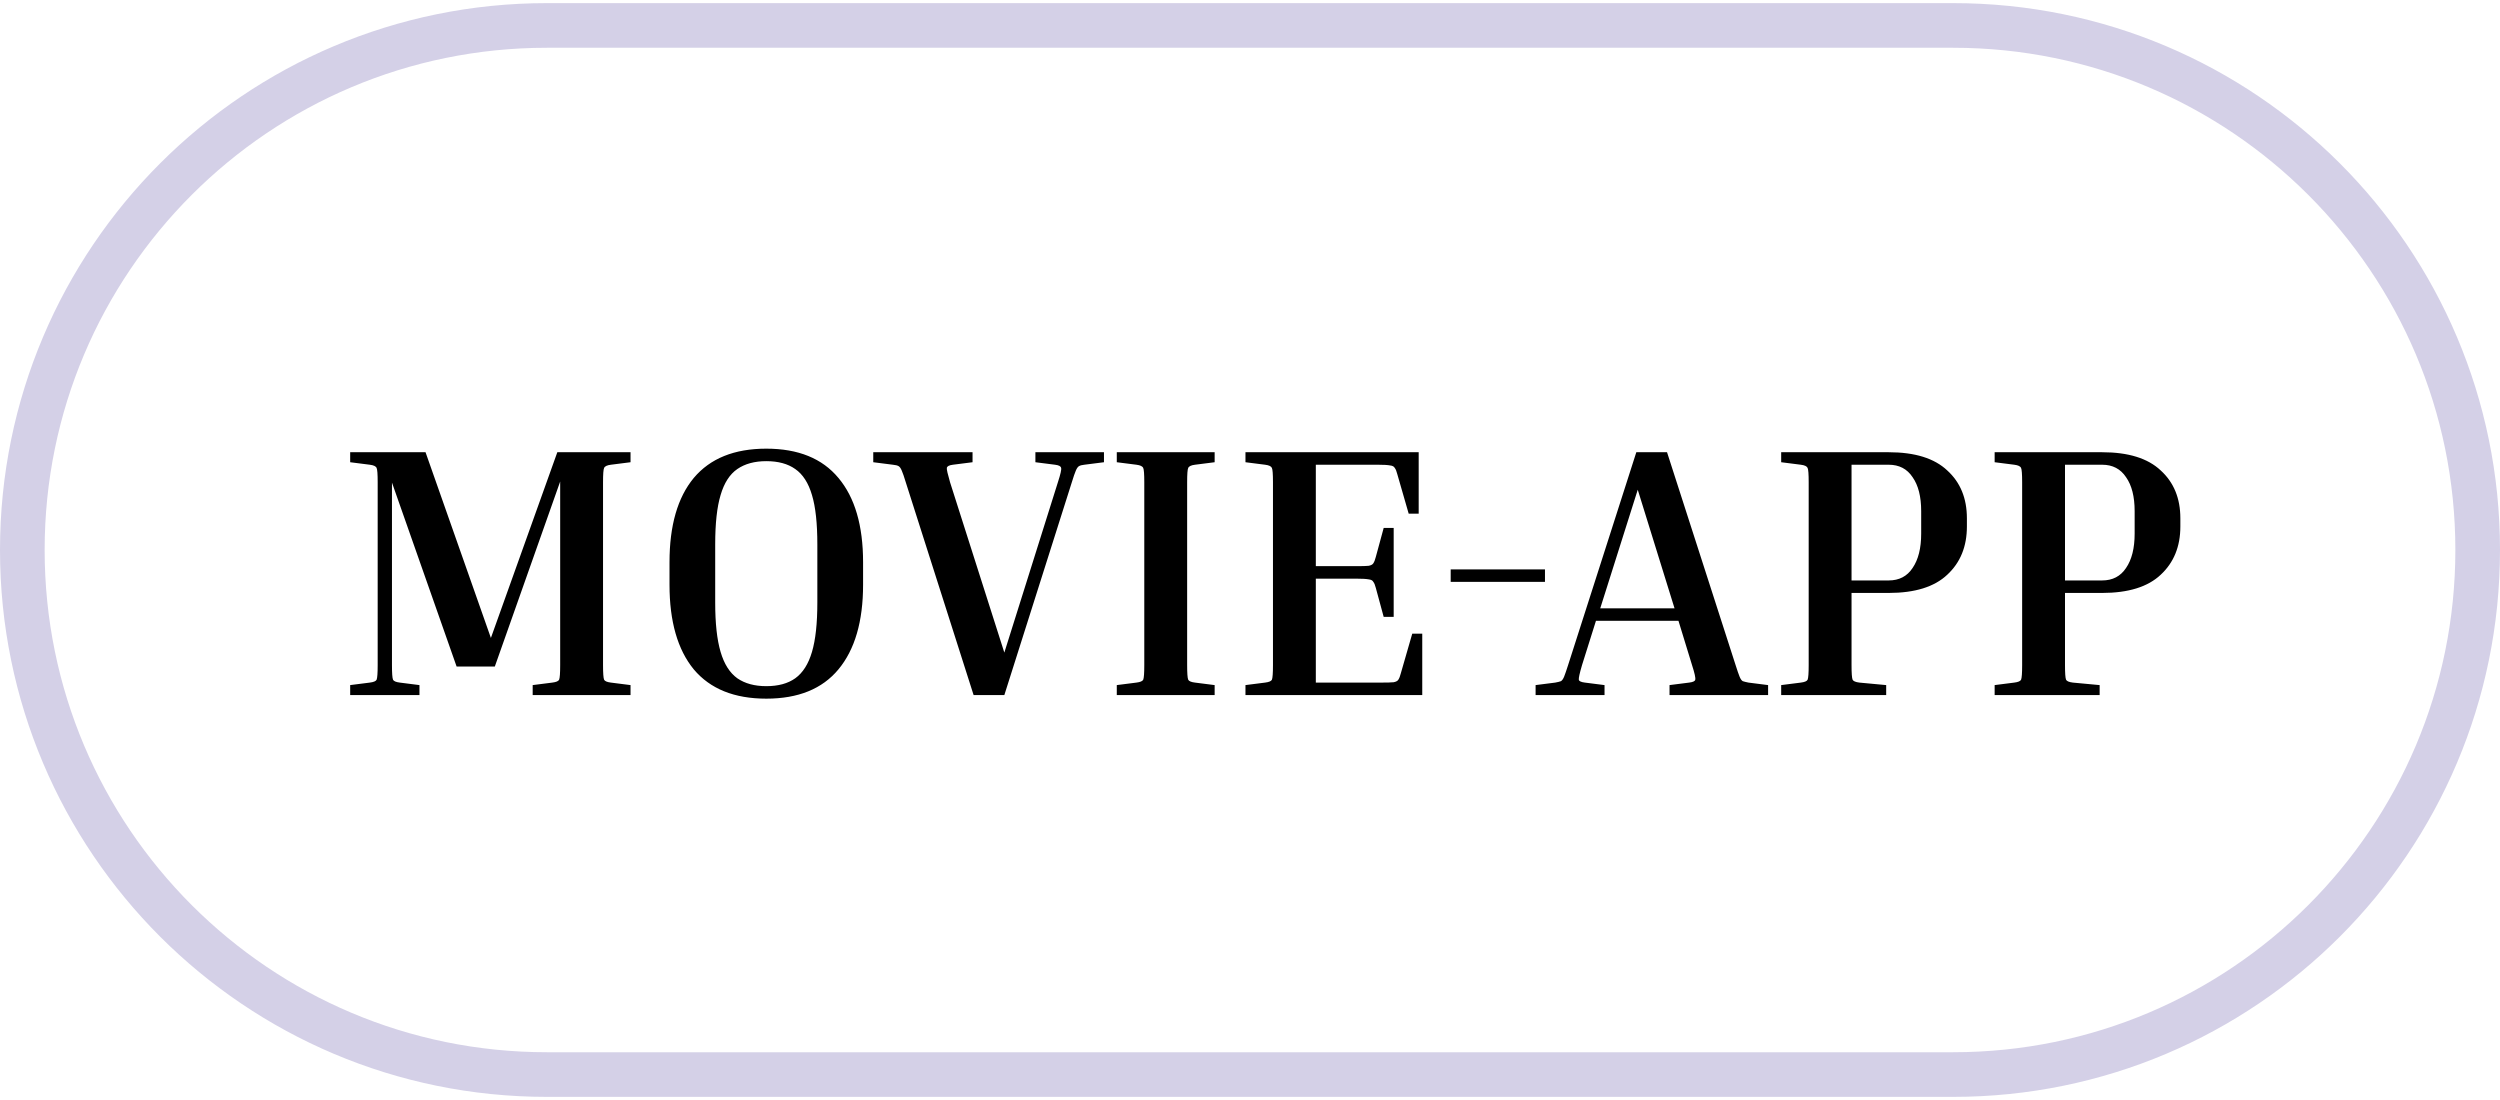
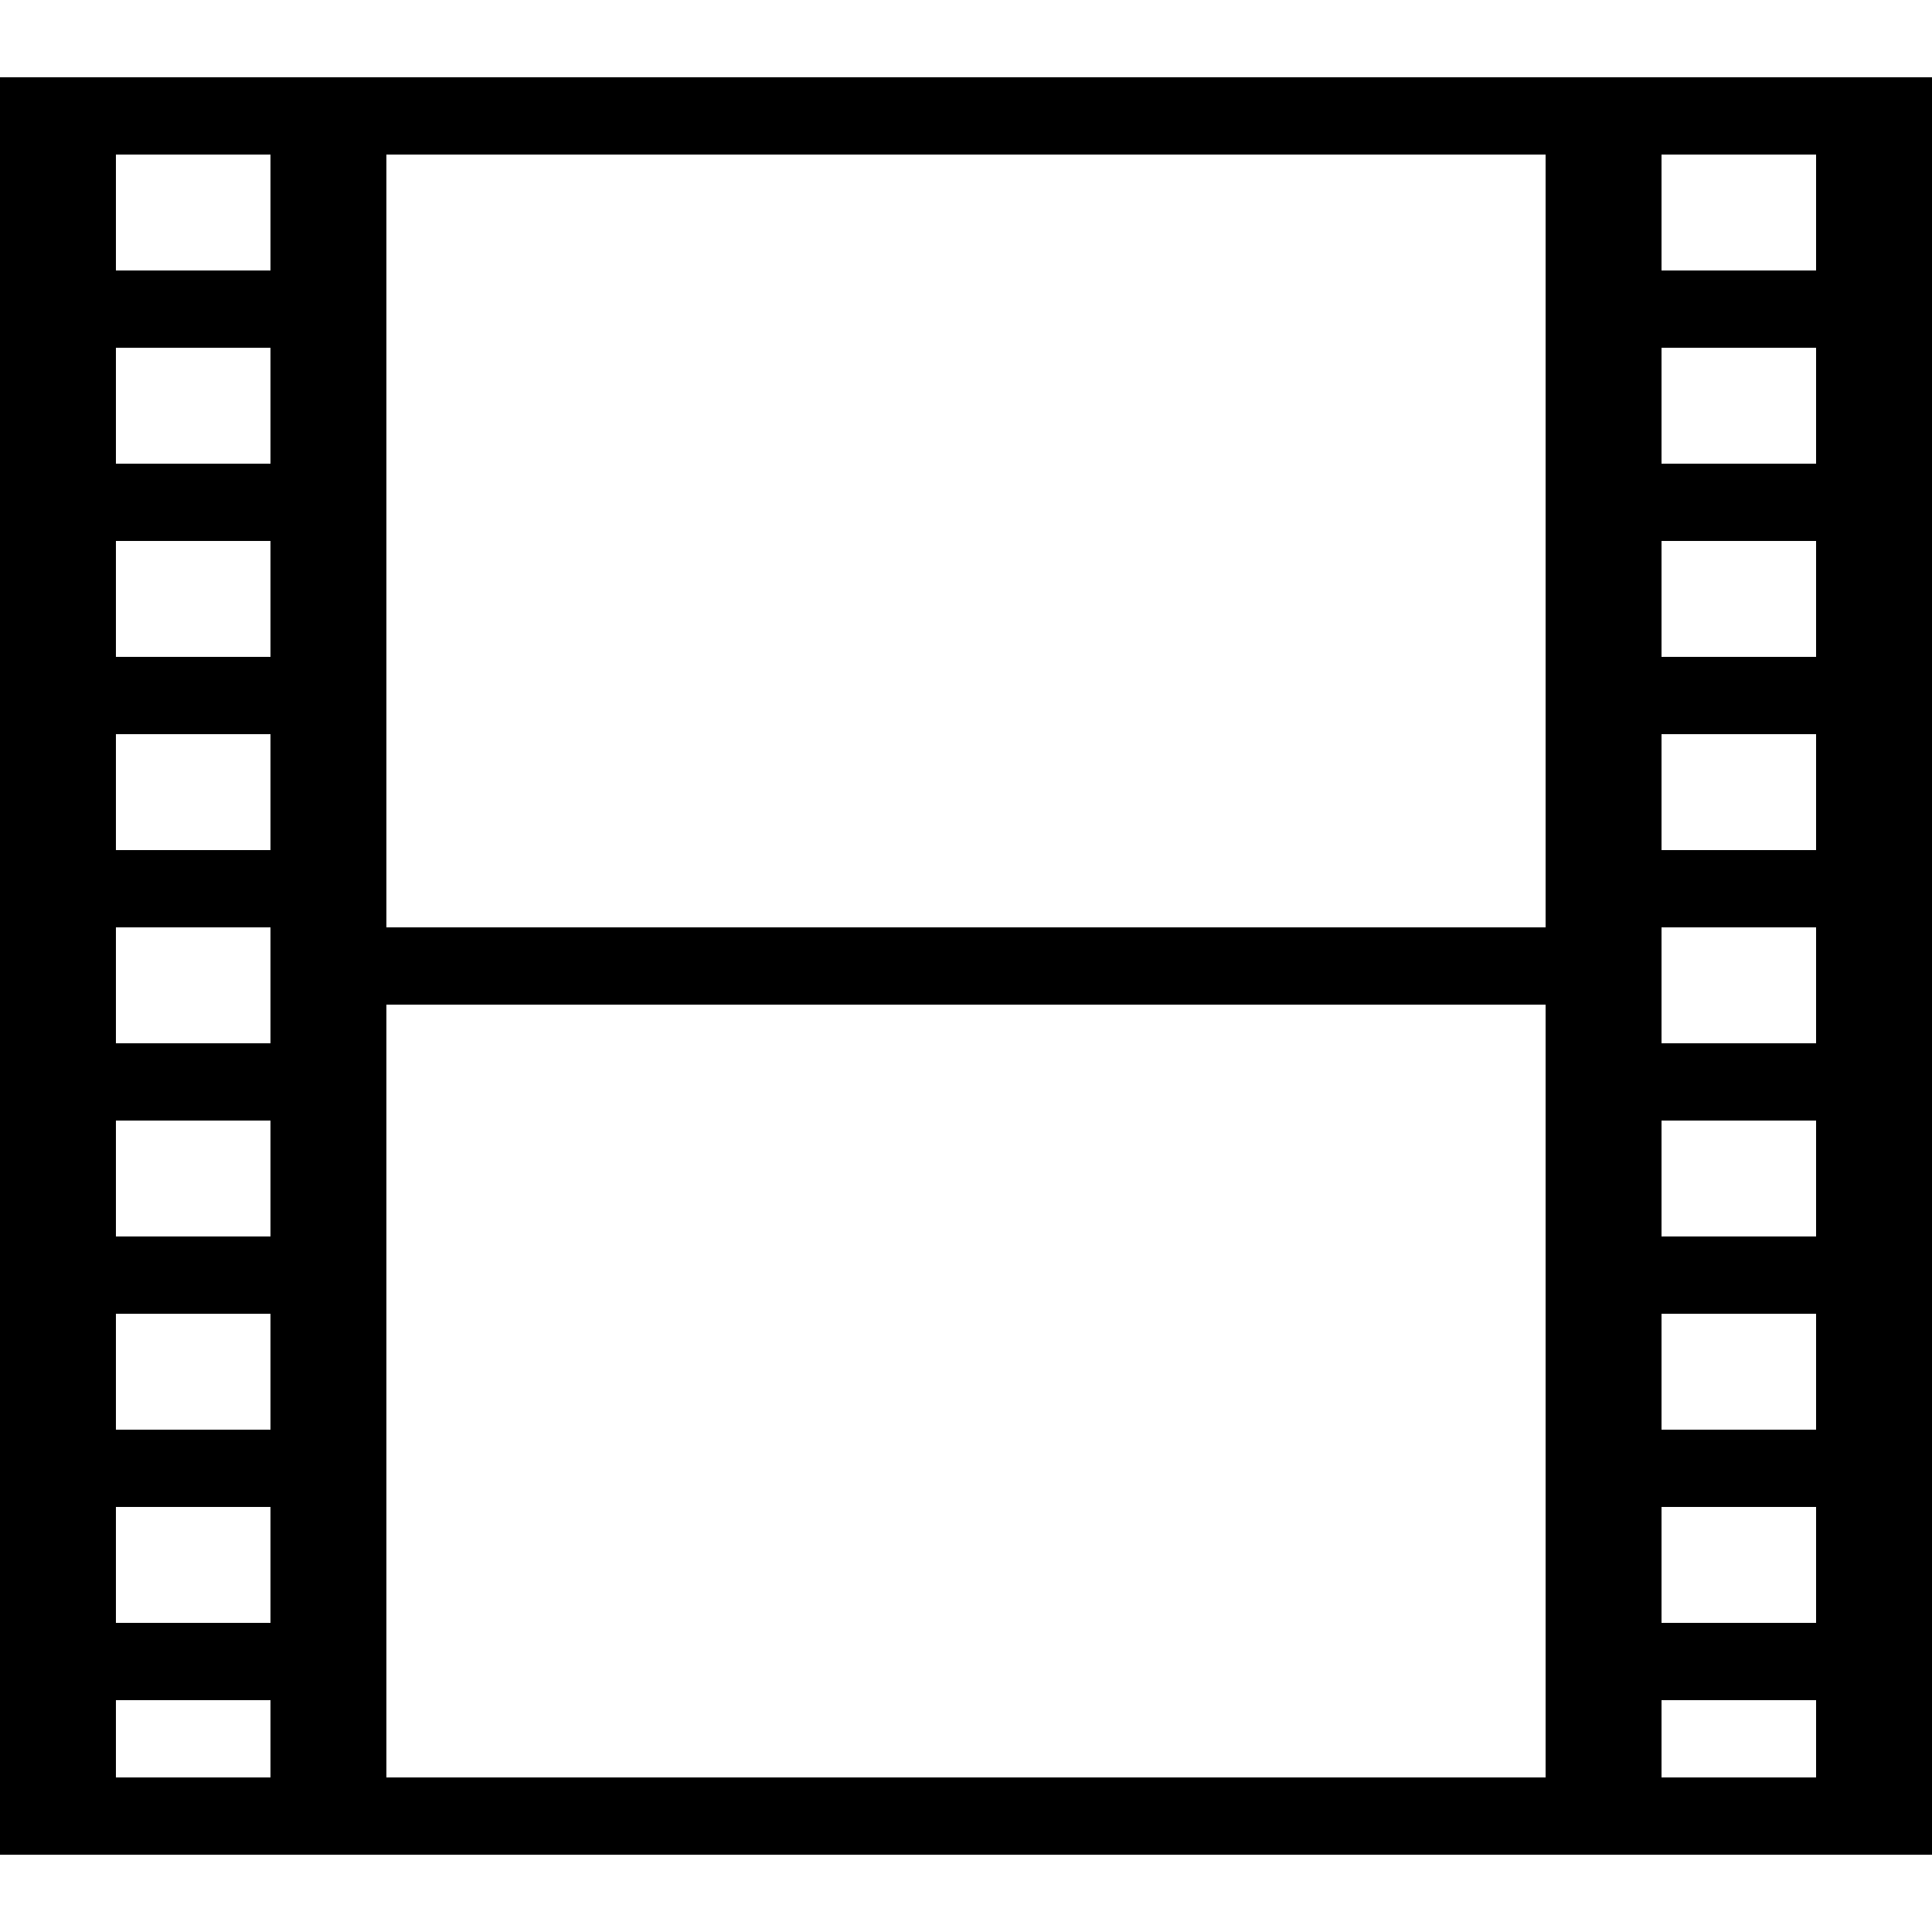
- <svg xmlns="http://www.w3.org/2000/svg" width="100" height="44" viewBox="0 0 112 49" fill="none">
-   <path d="M28.248 30.552V31H23.864V30.552L24.744 30.44C24.915 30.419 25.016 30.376 25.048 30.312C25.08 30.237 25.096 30.019 25.096 29.656V21.432L22.168 29.72H20.456L17.56 21.48V29.656C17.56 30.019 17.576 30.237 17.608 30.312C17.64 30.376 17.741 30.419 17.912 30.44L18.792 30.552V31H15.688V30.552L16.568 30.44C16.739 30.419 16.84 30.376 16.872 30.312C16.904 30.237 16.92 30.019 16.92 29.656V21.464C16.92 21.101 16.904 20.888 16.872 20.824C16.84 20.749 16.739 20.701 16.568 20.68L15.688 20.568V20.12H19.064L21.992 28.44L24.968 20.12H28.248V20.568L27.368 20.68C27.197 20.701 27.096 20.749 27.064 20.824C27.032 20.888 27.016 21.101 27.016 21.464V29.656C27.016 30.019 27.032 30.237 27.064 30.312C27.096 30.376 27.197 30.419 27.368 30.44L28.248 30.552ZM38.666 25.048V26.056C38.666 27.699 38.297 28.963 37.562 29.848C36.836 30.723 35.759 31.16 34.33 31.16C32.9 31.16 31.817 30.723 31.081 29.848C30.356 28.963 29.994 27.699 29.994 26.056V25.048C29.994 23.405 30.356 22.147 31.081 21.272C31.817 20.397 32.9 19.96 34.33 19.96C35.759 19.96 36.836 20.397 37.562 21.272C38.297 22.147 38.666 23.405 38.666 25.048ZM36.617 24.248C36.617 23.309 36.538 22.573 36.377 22.04C36.218 21.496 35.967 21.107 35.626 20.872C35.295 20.637 34.863 20.52 34.33 20.52C33.807 20.52 33.375 20.637 33.033 20.872C32.692 21.107 32.441 21.496 32.282 22.04C32.121 22.573 32.041 23.309 32.041 24.248V26.856C32.041 27.784 32.121 28.52 32.282 29.064C32.441 29.608 32.692 30.003 33.033 30.248C33.375 30.483 33.807 30.6 34.33 30.6C34.863 30.6 35.295 30.483 35.626 30.248C35.967 30.003 36.218 29.608 36.377 29.064C36.538 28.52 36.617 27.784 36.617 26.856V24.248ZM48.018 21.464L44.994 31H43.618L40.578 21.464C40.504 21.219 40.445 21.048 40.402 20.952C40.36 20.845 40.312 20.776 40.258 20.744C40.205 20.712 40.12 20.691 40.002 20.68L39.122 20.568V20.12H43.57V20.568L42.69 20.68C42.52 20.701 42.429 20.749 42.418 20.824C42.408 20.888 42.456 21.101 42.562 21.464L44.994 29.096L47.394 21.464C47.512 21.101 47.56 20.888 47.538 20.824C47.528 20.749 47.437 20.701 47.266 20.68L46.386 20.568V20.12H49.458V20.568L48.578 20.68C48.472 20.691 48.392 20.712 48.338 20.744C48.285 20.776 48.237 20.845 48.194 20.952C48.152 21.048 48.093 21.219 48.018 21.464ZM50.032 20.568V20.12H54.416V20.568L53.536 20.68C53.365 20.701 53.264 20.749 53.232 20.824C53.2 20.888 53.184 21.101 53.184 21.464V29.656C53.184 30.019 53.2 30.237 53.232 30.312C53.264 30.376 53.365 30.419 53.536 30.44L54.416 30.552V31H50.032V30.552L50.912 30.44C51.082 30.419 51.184 30.376 51.216 30.312C51.248 30.237 51.264 30.019 51.264 29.656V21.464C51.264 21.101 51.248 20.888 51.216 20.824C51.184 20.749 51.082 20.701 50.912 20.68L50.032 20.568ZM63.269 28.248H63.717V31H55.797V30.552L56.677 30.44C56.848 30.419 56.949 30.376 56.981 30.312C57.013 30.237 57.029 30.019 57.029 29.656V21.464C57.029 21.101 57.013 20.888 56.981 20.824C56.949 20.749 56.848 20.701 56.677 20.68L55.797 20.568V20.12H63.557V22.872H63.109L62.597 21.096C62.565 20.968 62.528 20.877 62.485 20.824C62.453 20.76 62.384 20.723 62.277 20.712C62.171 20.691 61.989 20.68 61.733 20.68H58.949V25.224H60.773C61.029 25.224 61.211 25.219 61.317 25.208C61.424 25.187 61.493 25.149 61.525 25.096C61.568 25.032 61.605 24.936 61.637 24.808L61.989 23.512H62.437V27.496H61.989L61.637 26.2C61.605 26.072 61.568 25.981 61.525 25.928C61.493 25.864 61.424 25.827 61.317 25.816C61.211 25.795 61.029 25.784 60.773 25.784H58.949V30.44H61.893C62.149 30.44 62.331 30.435 62.437 30.424C62.544 30.403 62.613 30.365 62.645 30.312C62.688 30.248 62.725 30.152 62.757 30.024L63.269 28.248ZM64.991 25.928V25.368H69.215V25.928H64.991ZM71.883 30.552V31H68.795V30.552L69.675 30.44C69.792 30.419 69.877 30.397 69.931 30.376C69.984 30.344 70.032 30.275 70.075 30.168C70.117 30.061 70.176 29.891 70.251 29.656L73.307 20.12H74.683L77.755 29.656C77.829 29.891 77.888 30.061 77.931 30.168C77.973 30.275 78.021 30.344 78.075 30.376C78.139 30.397 78.224 30.419 78.331 30.44L79.211 30.552V31H74.795V30.552L75.675 30.44C75.845 30.419 75.936 30.376 75.947 30.312C75.968 30.237 75.92 30.019 75.803 29.656L75.195 27.672H71.499L70.875 29.656C70.768 30.019 70.72 30.237 70.731 30.312C70.741 30.376 70.832 30.419 71.003 30.44L71.883 30.552ZM71.691 27.112H75.019L73.371 21.8L71.691 27.112ZM79.797 20.568V20.12H84.613C85.787 20.12 86.661 20.392 87.237 20.936C87.824 21.469 88.117 22.184 88.117 23.08V23.448C88.117 24.344 87.824 25.064 87.237 25.608C86.661 26.152 85.787 26.424 84.613 26.424H82.949V29.656C82.949 30.019 82.965 30.237 82.997 30.312C83.029 30.376 83.131 30.419 83.301 30.44L84.501 30.552V31H79.797V30.552L80.677 30.44C80.848 30.419 80.949 30.376 80.981 30.312C81.013 30.237 81.029 30.019 81.029 29.656V21.464C81.029 21.101 81.013 20.888 80.981 20.824C80.949 20.749 80.848 20.701 80.677 20.68L79.797 20.568ZM84.613 20.68H82.949V25.864H84.613C85.083 25.864 85.44 25.677 85.685 25.304C85.941 24.931 86.069 24.419 86.069 23.768V22.76C86.069 22.109 85.941 21.603 85.685 21.24C85.44 20.867 85.083 20.68 84.613 20.68ZM89.36 20.568V20.12H94.176C95.349 20.12 96.224 20.392 96.8 20.936C97.386 21.469 97.68 22.184 97.68 23.08V23.448C97.68 24.344 97.386 25.064 96.8 25.608C96.224 26.152 95.349 26.424 94.176 26.424H92.512V29.656C92.512 30.019 92.528 30.237 92.56 30.312C92.592 30.376 92.693 30.419 92.864 30.44L94.064 30.552V31H89.36V30.552L90.24 30.44C90.41 30.419 90.512 30.376 90.544 30.312C90.576 30.237 90.592 30.019 90.592 29.656V21.464C90.592 21.101 90.576 20.888 90.544 20.824C90.512 20.749 90.41 20.701 90.24 20.68L89.36 20.568ZM94.176 20.68H92.512V25.864H94.176C94.645 25.864 95.002 25.677 95.248 25.304C95.504 24.931 95.632 24.419 95.632 23.768V22.76C95.632 22.109 95.504 21.603 95.248 21.24C95.002 20.867 94.645 20.68 94.176 20.68Z" fill="black" />
-   <rect x="1" y="1" width="110" height="47" rx="23.5" stroke="#D4D0E7" stroke-width="2" />
+ <svg xmlns="http://www.w3.org/2000/svg" enable-background="new 0 0 50 50" height="50px" id="Layer_1" version="1.1" viewBox="0 0 50 50" width="50px" xml:space="preserve">
+   <rect fill="none" height="44" stroke="#000000" stroke-linecap="round" stroke-miterlimit="10" stroke-width="2" width="48" x="1" y="3" />
+   <rect fill="none" height="50" width="50" />
+   <line fill="none" stroke="#000000" stroke-miterlimit="10" stroke-width="2" x1="9" x2="42" y1="25" y2="25" />
+   <line fill="none" stroke="#000000" stroke-miterlimit="10" stroke-width="2" x1="43" x2="48" y1="8" y2="8" />
+   <line fill="none" stroke="#000000" stroke-miterlimit="10" stroke-width="2" x1="43" x2="48" y1="13" y2="13" />
+   <line fill="none" stroke="#000000" stroke-miterlimit="10" stroke-width="2" x1="43" x2="48" y1="18" y2="18" />
+   <line fill="none" stroke="#000000" stroke-miterlimit="10" stroke-width="2" x1="43" x2="48" y1="23" y2="23" />
+   <line fill="none" stroke="#000000" stroke-miterlimit="10" stroke-width="2" x1="43" x2="48" y1="28" y2="28" />
+   <line fill="none" stroke="#000000" stroke-miterlimit="10" stroke-width="2" x1="43" x2="48" y1="33" y2="33" />
+   <line fill="none" stroke="#000000" stroke-miterlimit="10" stroke-width="2" x1="43" x2="48" y1="38" y2="38" />
+   <line fill="none" stroke="#000000" stroke-miterlimit="10" stroke-width="2" x1="43" x2="48" y1="43" y2="43" />
+   <rect height="44" width="2" x="47" y="3" />
+   <rect height="44" width="3" x="40" y="3" />
+   <line fill="none" stroke="#000000" stroke-miterlimit="10" stroke-width="2" x1="7" x2="2" y1="8" y2="8" />
+   <line fill="none" stroke="#000000" stroke-miterlimit="10" stroke-width="2" x1="7" x2="2" y1="13" y2="13" />
+   <line fill="none" stroke="#000000" stroke-miterlimit="10" stroke-width="2" x1="7" x2="2" y1="18" y2="18" />
+   <line fill="none" stroke="#000000" stroke-miterlimit="10" stroke-width="2" x1="7" x2="2" y1="23" y2="23" />
+   <line fill="none" stroke="#000000" stroke-miterlimit="10" stroke-width="2" x1="7" x2="2" y1="28" y2="28" />
+   <line fill="none" stroke="#000000" stroke-miterlimit="10" stroke-width="2" x1="7" x2="2" y1="33" y2="33" />
+   <line fill="none" stroke="#000000" stroke-miterlimit="10" stroke-width="2" x1="7" x2="2" y1="38" y2="38" />
+   <line fill="none" stroke="#000000" stroke-miterlimit="10" stroke-width="2" x1="7" x2="2" y1="43" y2="43" />
+   <rect height="44" width="2" x="1" y="3" />
+   <rect height="44" width="3" x="7" y="3" />
</svg>
